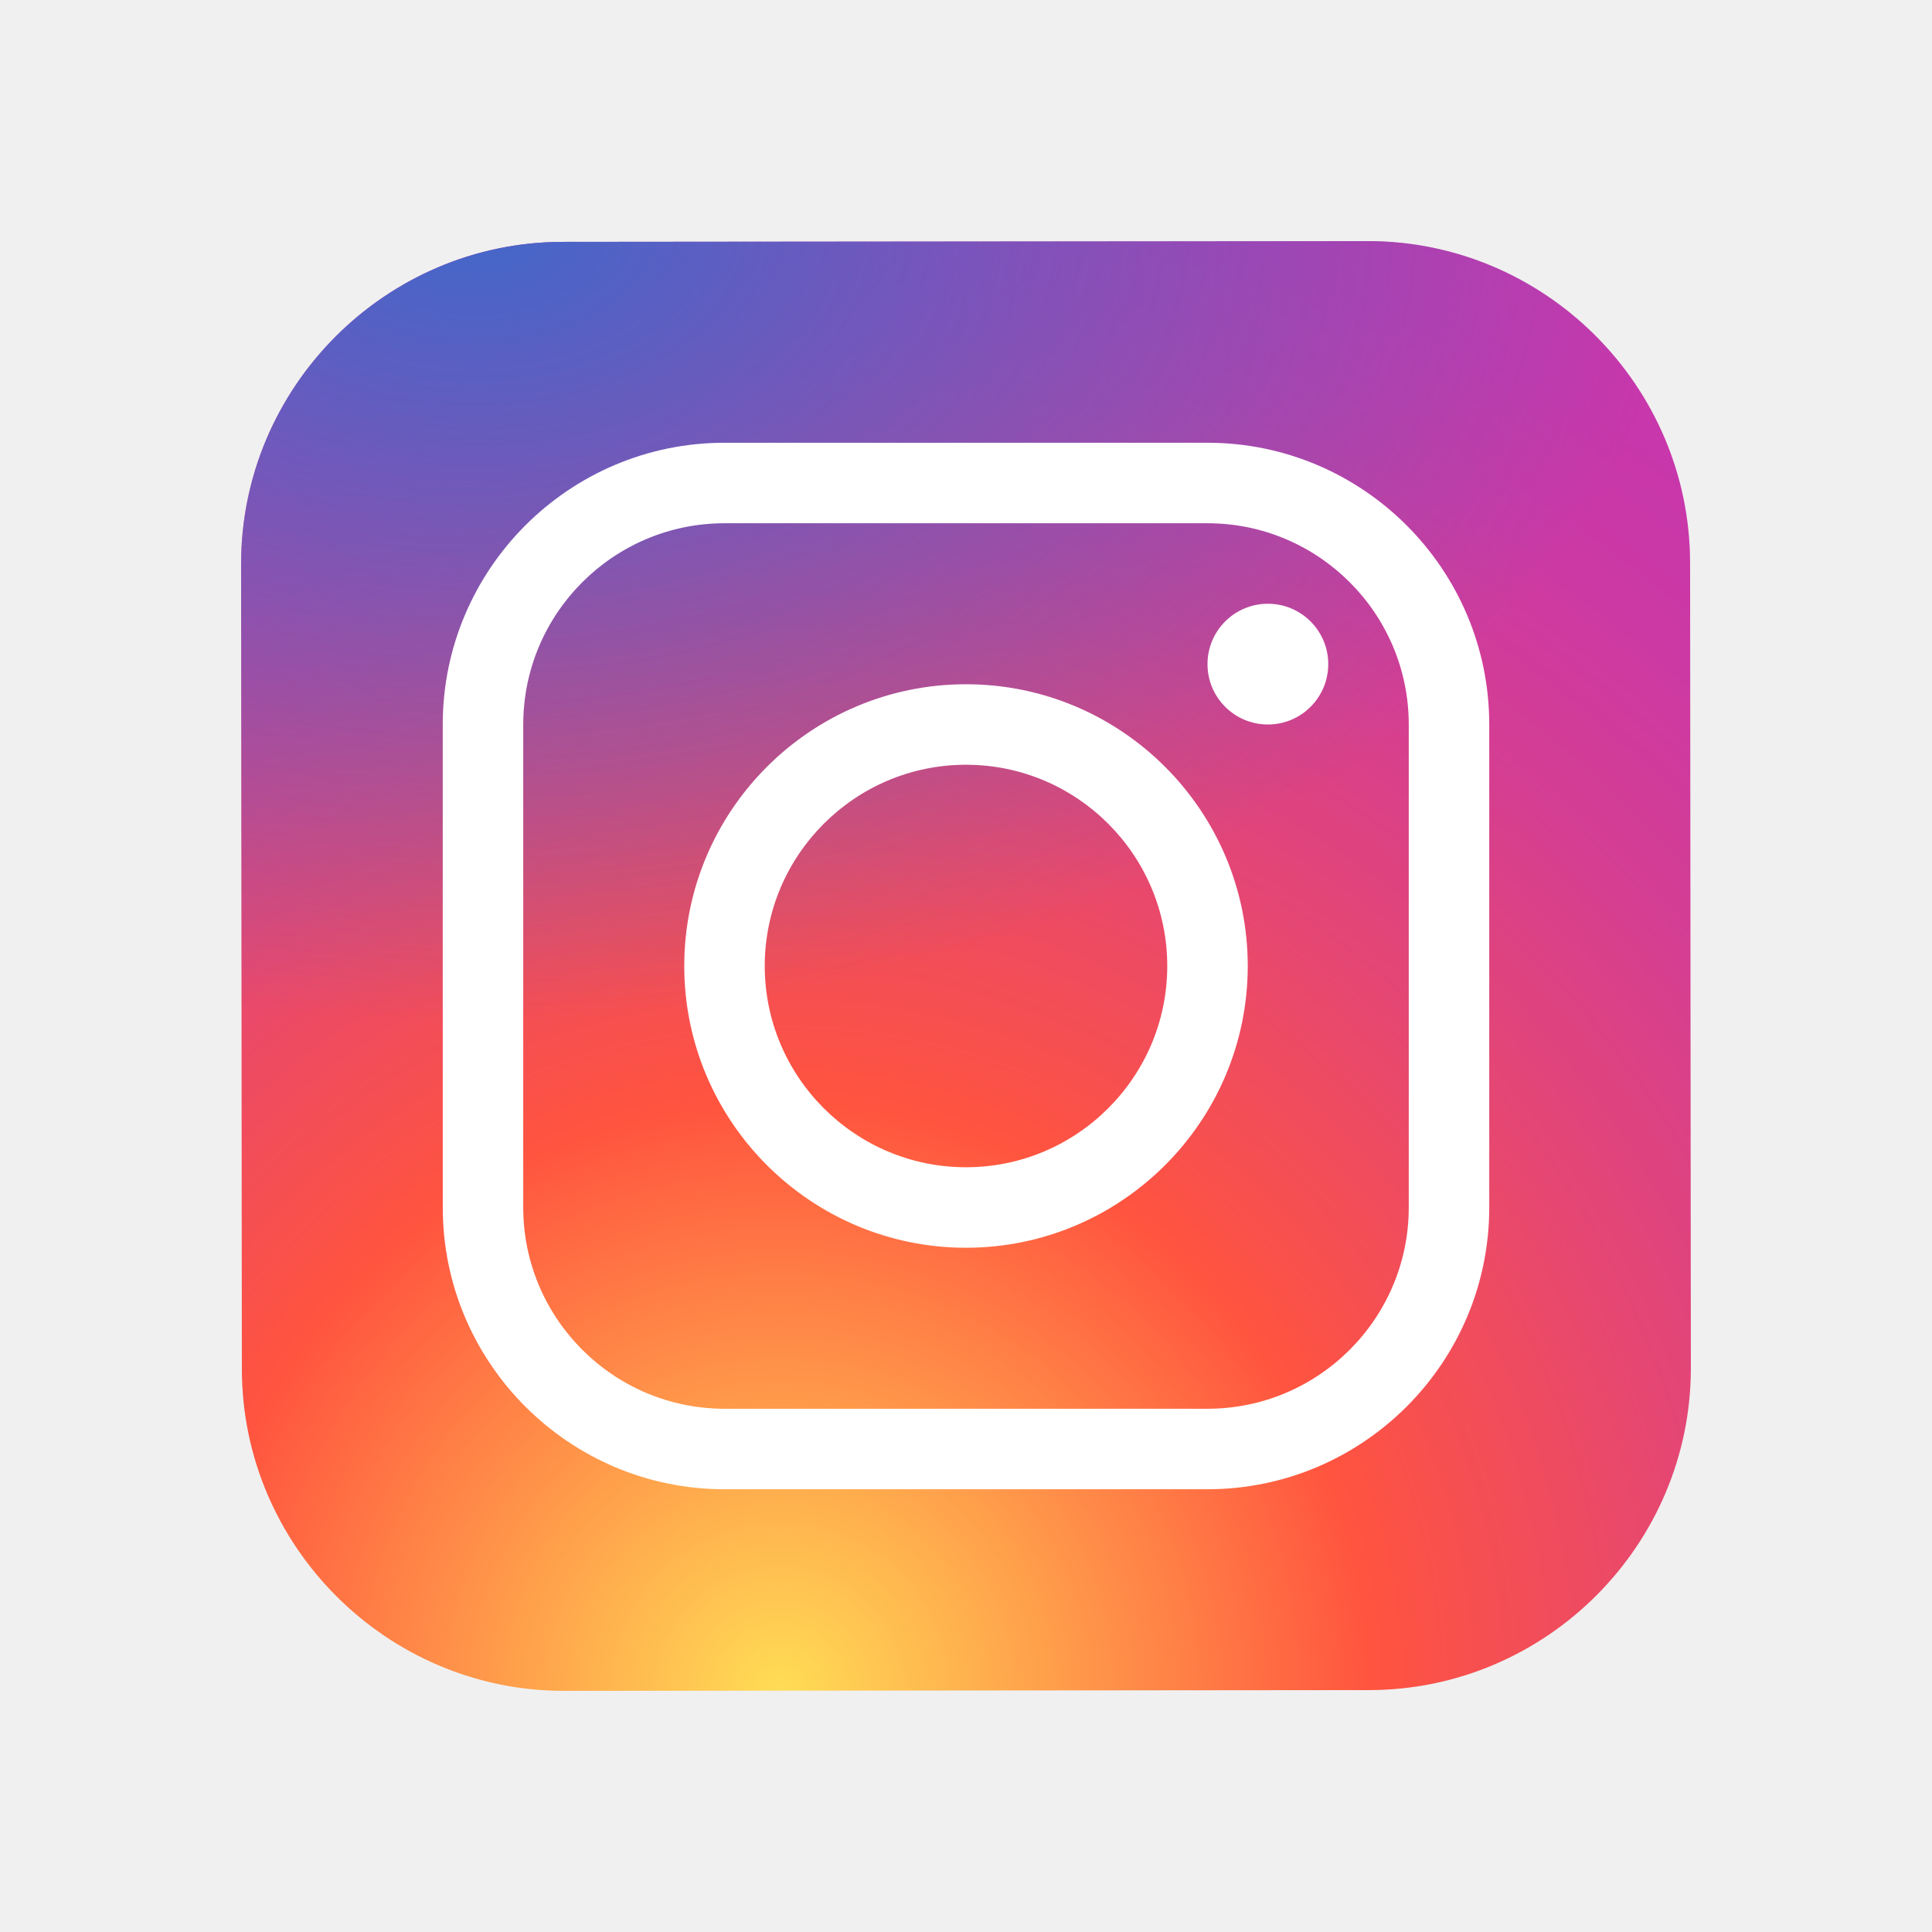
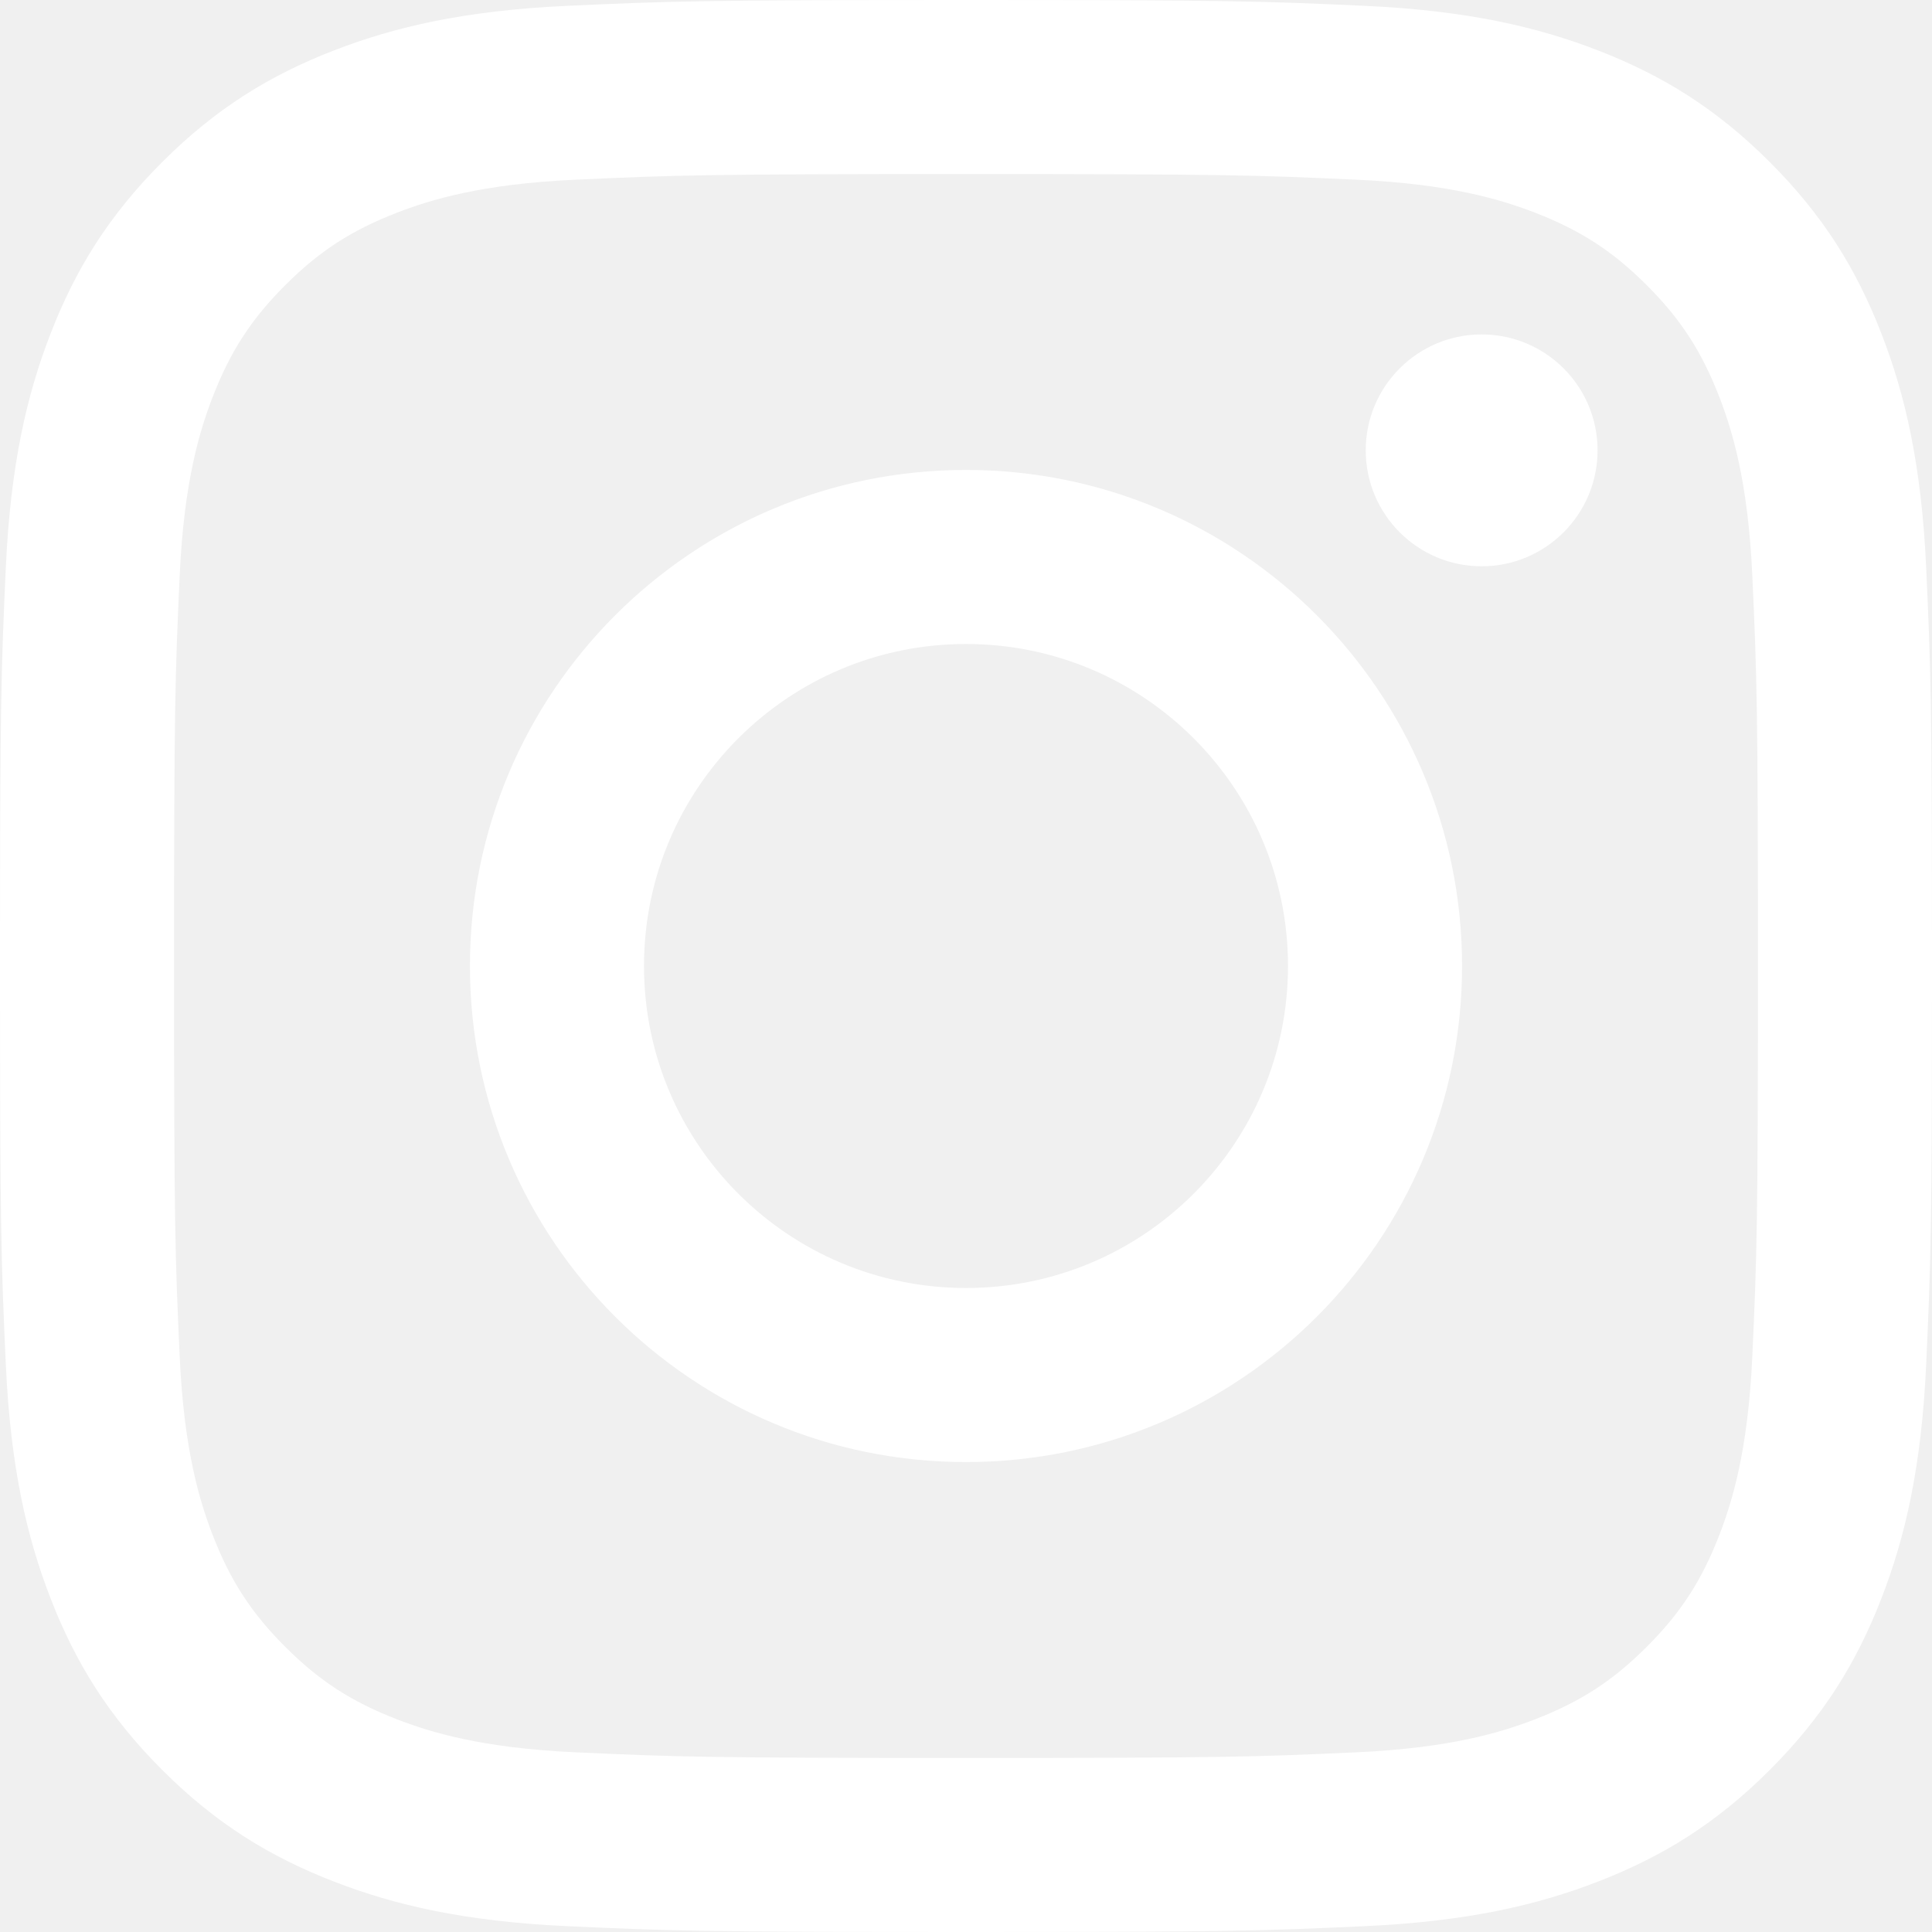
- <svg xmlns="http://www.w3.org/2000/svg" viewBox="0 0 48 48">
-   <radialGradient id="yOrnnhliCrdS2gy~4tD8ma" cx="19.38" cy="42.035" r="44.899" gradientUnits="userSpaceOnUse">
-     <stop offset="0" stop-color="#fd5" />
-     <stop offset=".328" stop-color="#ff543f" />
-     <stop offset=".348" stop-color="#fc5245" />
-     <stop offset=".504" stop-color="#e64771" />
-     <stop offset=".643" stop-color="#d53e91" />
-     <stop offset=".761" stop-color="#cc39a4" />
-     <stop offset=".841" stop-color="#c837ab" />
-   </radialGradient>
-   <path fill="url(#yOrnnhliCrdS2gy~4tD8ma)" d="M34.017,41.99l-20,0.019c-4.4,0.004-8.003-3.592-8.008-7.992l-0.019-20 c-0.004-4.4,3.592-8.003,7.992-8.008l20-0.019c4.4-0.004,8.003,3.592,8.008,7.992l0.019,20 C42.014,38.383,38.417,41.986,34.017,41.99z" />
-   <radialGradient id="yOrnnhliCrdS2gy~4tD8mb" cx="11.786" cy="5.54" r="29.813" gradientTransform="matrix(1 0 0 .6663 0 1.849)" gradientUnits="userSpaceOnUse">
-     <stop offset="0" stop-color="#4168c9" />
-     <stop offset=".999" stop-color="#4168c9" stop-opacity="0" />
-   </radialGradient>
-   <path fill="url(#yOrnnhliCrdS2gy~4tD8mb)" d="M34.017,41.99l-20,0.019c-4.4,0.004-8.003-3.592-8.008-7.992l-0.019-20 c-0.004-4.4,3.592-8.003,7.992-8.008l20-0.019c4.4-0.004,8.003,3.592,8.008,7.992l0.019,20 C42.014,38.383,38.417,41.986,34.017,41.99z" />
-   <path fill="#fff" d="M24,31c-3.859,0-7-3.14-7-7s3.141-7,7-7s7,3.14,7,7S27.859,31,24,31z M24,19c-2.757,0-5,2.243-5,5 s2.243,5,5,5s5-2.243,5-5S26.757,19,24,19z" />
-   <circle cx="31.5" cy="16.5" r="1.5" fill="#fff" />
-   <path fill="#fff" d="M30,37H18c-3.859,0-7-3.14-7-7V18c0-3.86,3.141-7,7-7h12c3.859,0,7,3.14,7,7v12 C37,33.86,33.859,37,30,37z M18,13c-2.757,0-5,2.243-5,5v12c0,2.757,2.243,5,5,5h12c2.757,0,5-2.243,5-5V18c0-2.757-2.243-5-5-5H18z" />
+ <svg xmlns="http://www.w3.org/2000/svg" width="256px" height="256px" viewBox="0 0 256 256" version="1.1" preserveAspectRatio="xMidYMid">
+   <g>
+     <path d="M128,23.064 C162.177,23.064 166.225,23.194 179.722,23.809 C192.202,24.379 198.98,26.464 203.491,28.217 C209.465,30.539 213.729,33.313 218.208,37.792 C222.687,42.271 225.461,46.535 227.783,52.509 C229.536,57.02 231.621,63.798 232.191,76.277 C232.806,89.775 232.936,93.823 232.936,128 C232.936,162.178 232.806,166.226 232.191,179.723 C231.621,192.203 229.536,198.98 227.783,203.491 C225.461,209.465 222.687,213.73 218.208,218.209 C213.729,222.688 209.465,225.462 203.491,227.783 C198.98,229.536 192.202,231.622 179.722,232.191 C166.227,232.807 162.179,232.937 128,232.937 C93.82,232.937 89.772,232.807 76.277,232.191 C63.797,231.622 57.02,229.536 52.509,227.783 C46.535,225.462 42.27,222.688 37.791,218.209 C33.312,213.73 30.538,209.465 28.217,203.491 C26.464,198.98 24.378,192.203 23.809,179.723 C23.193,166.226 23.063,162.178 23.063,128 C23.063,93.823 23.193,89.775 23.809,76.278 C24.378,63.798 26.464,57.02 28.217,52.509 C30.538,46.535 33.312,42.271 37.791,37.792 C42.27,33.313 46.535,30.539 52.509,28.217 C57.02,26.464 63.797,24.379 76.277,23.809 C89.774,23.194 93.822,23.064 128,23.064 M128,0 C93.237,0 88.878,0.147 75.226,0.77 C61.601,1.392 52.297,3.556 44.155,6.72 C35.737,9.991 28.599,14.368 21.483,21.484 C14.367,28.6 9.991,35.738 6.72,44.155 C3.555,52.297 1.392,61.602 0.77,75.226 C0.147,88.878 0,93.237 0,128 C0,162.763 0.147,167.122 0.77,180.774 C1.392,194.399 3.555,203.703 6.72,211.845 C9.991,220.262 14.367,227.401 21.483,234.517 C28.599,241.633 35.737,246.009 44.155,249.28 C52.297,252.445 61.601,254.608 75.226,255.23 C88.878,255.853 93.237,256 128,256 C162.763,256 167.122,255.853 180.774,255.23 C194.398,254.608 203.703,252.445 211.845,249.28 C220.262,246.009 227.4,241.633 234.516,234.517 C241.632,227.401 246.009,220.263 249.28,211.845 C252.444,203.703 254.608,194.399 255.23,180.774 C255.853,167.122 256,162.763 256,128 C256,93.237 255.853,88.878 255.23,75.226 C254.608,61.602 252.444,52.297 249.28,44.155 C246.009,35.738 241.632,28.6 234.516,21.484 C227.4,14.368 220.262,9.991 211.845,6.72 C203.703,3.556 194.398,1.392 180.774,0.77 C167.122,0.147 162.763,0 128,0 Z M128,62.27 C91.698,62.27 62.27,91.699 62.27,128 C62.27,164.302 91.698,193.73 128,193.73 C164.301,193.73 193.73,164.302 193.73,128 C193.73,91.699 164.301,62.27 128,62.27 Z M128,170.667 C104.436,170.667 85.333,151.564 85.333,128 C85.333,104.436 104.436,85.333 128,85.333 C151.564,85.333 170.667,104.436 170.667,128 C170.667,151.564 151.564,170.667 128,170.667 Z M211.686,59.673 C211.686,68.157 204.81,75.034 196.327,75.034 C187.843,75.034 180.966,68.157 180.966,59.673 C180.966,51.19 187.843,44.314 196.327,44.314 C204.81,44.314 211.686,51.19 211.686,59.673 Z" fill="#ffffff" />
+   </g>
</svg>
